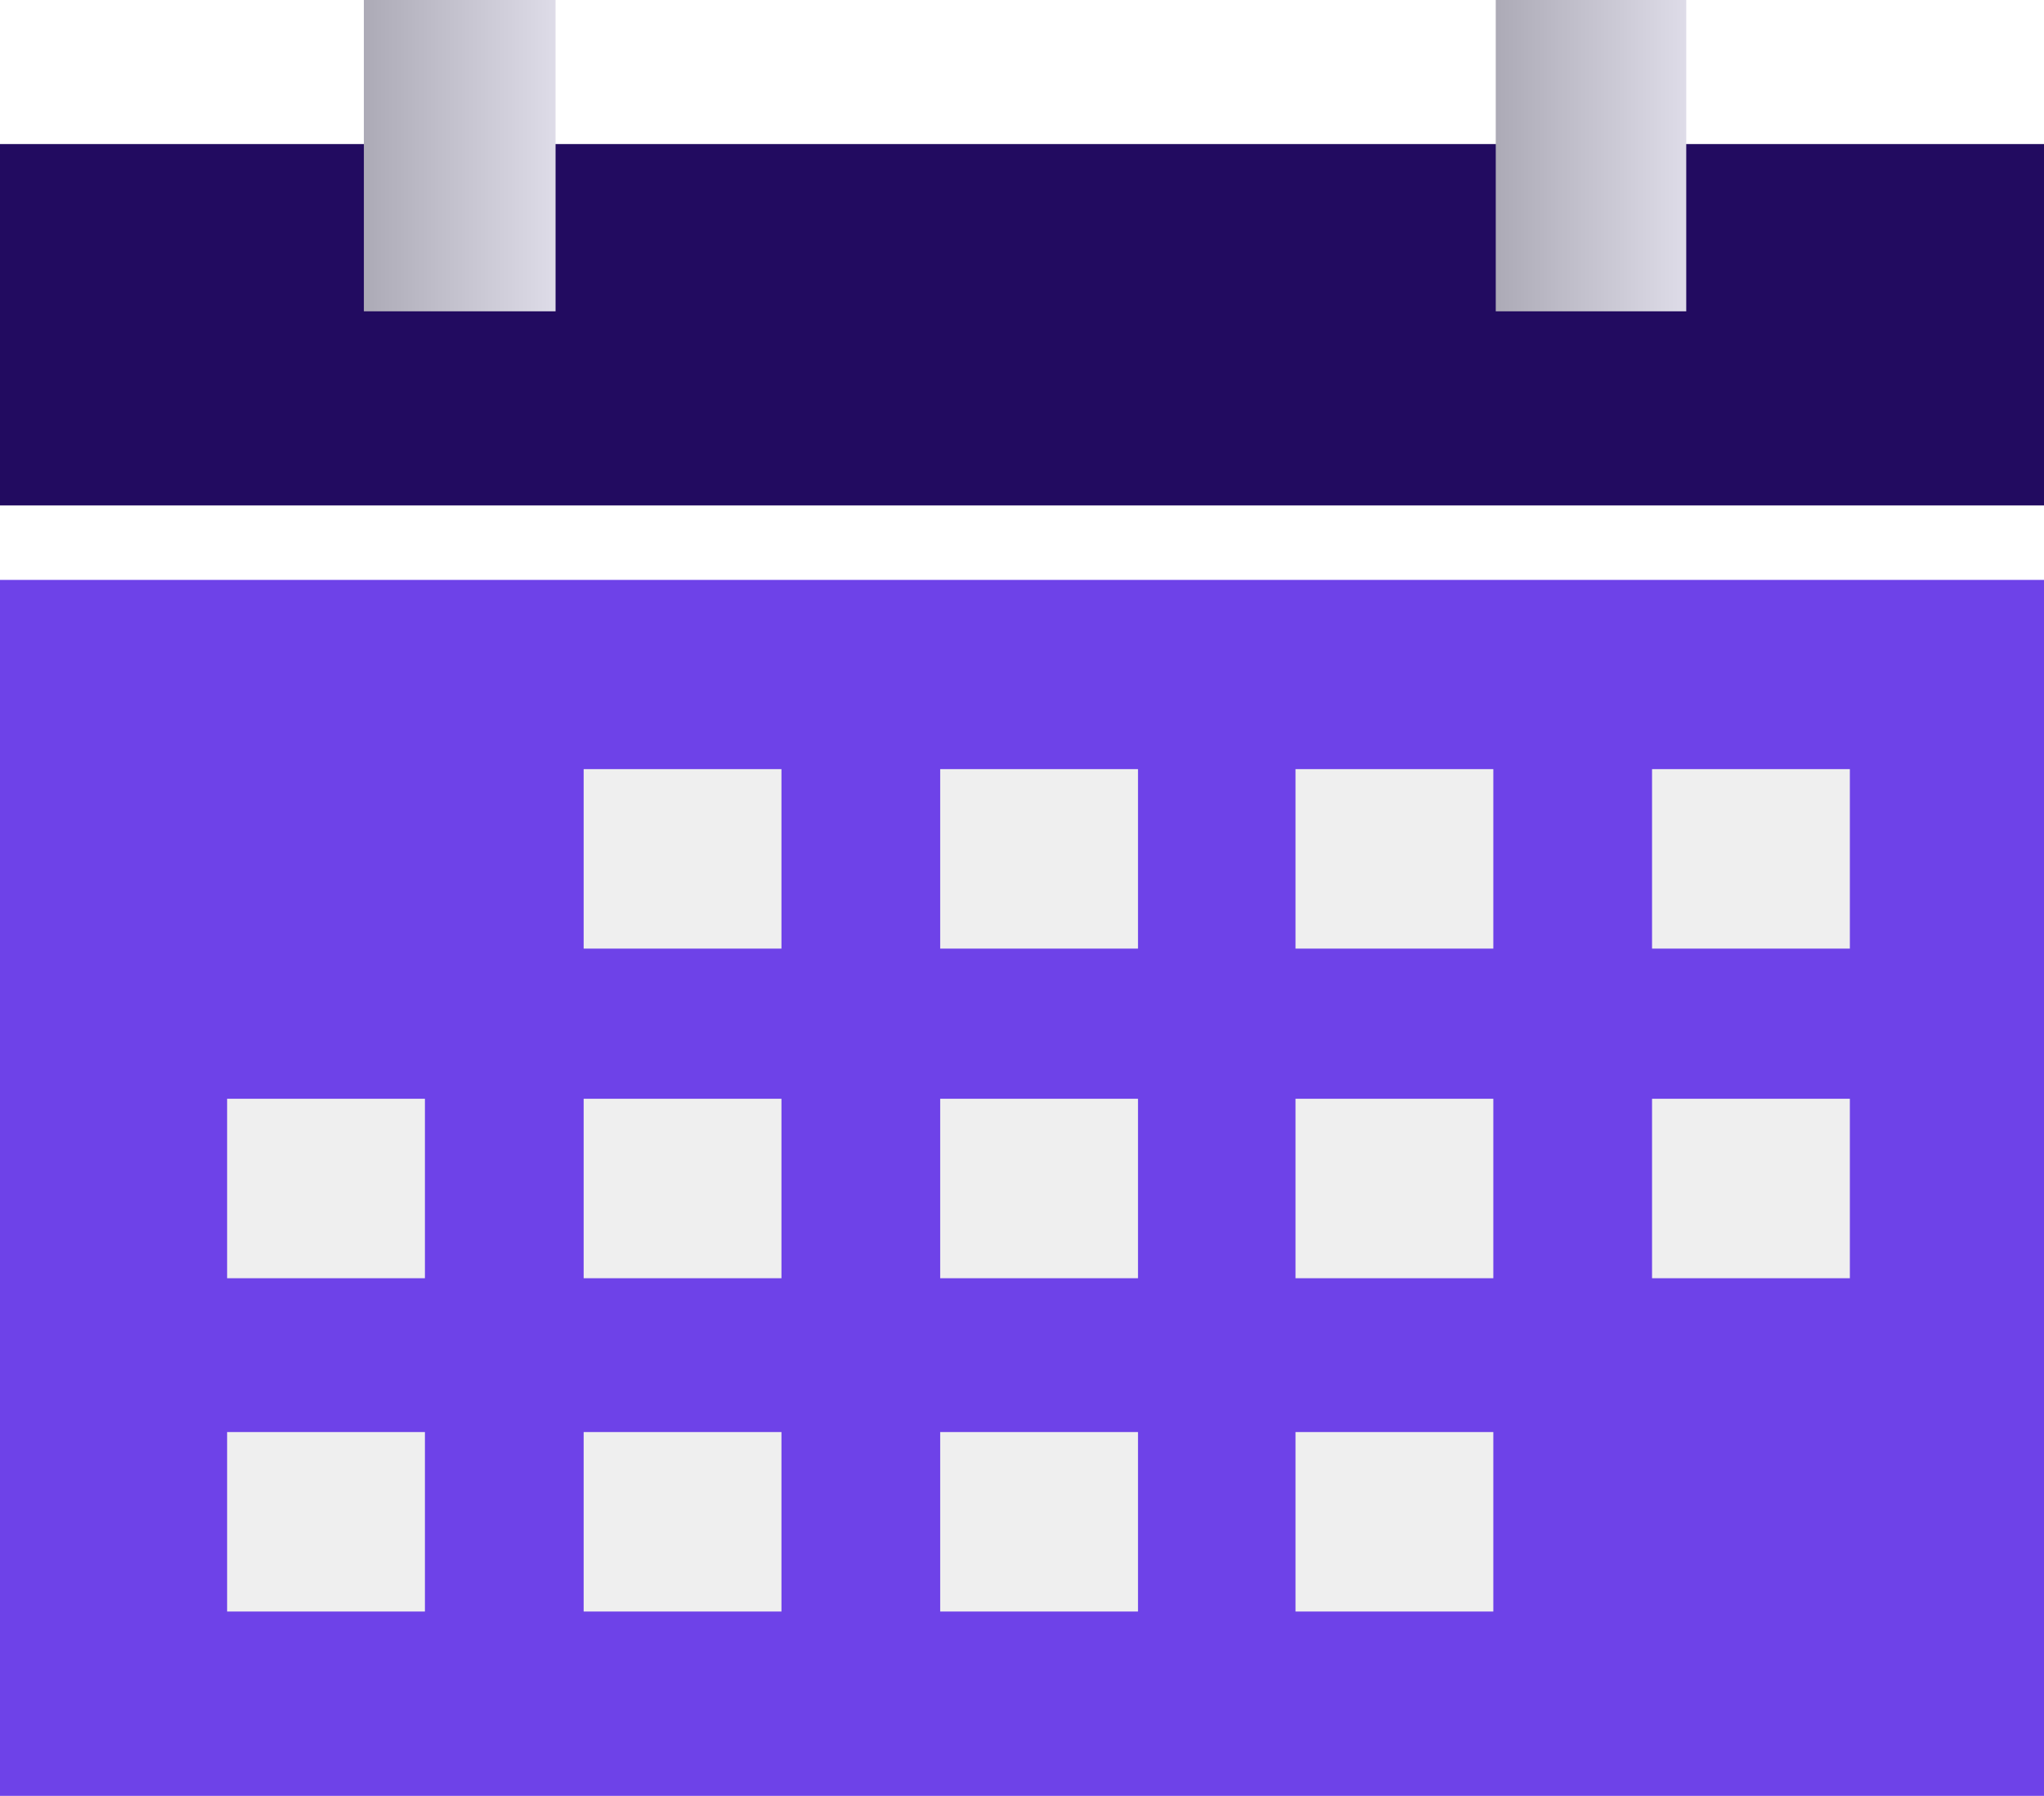
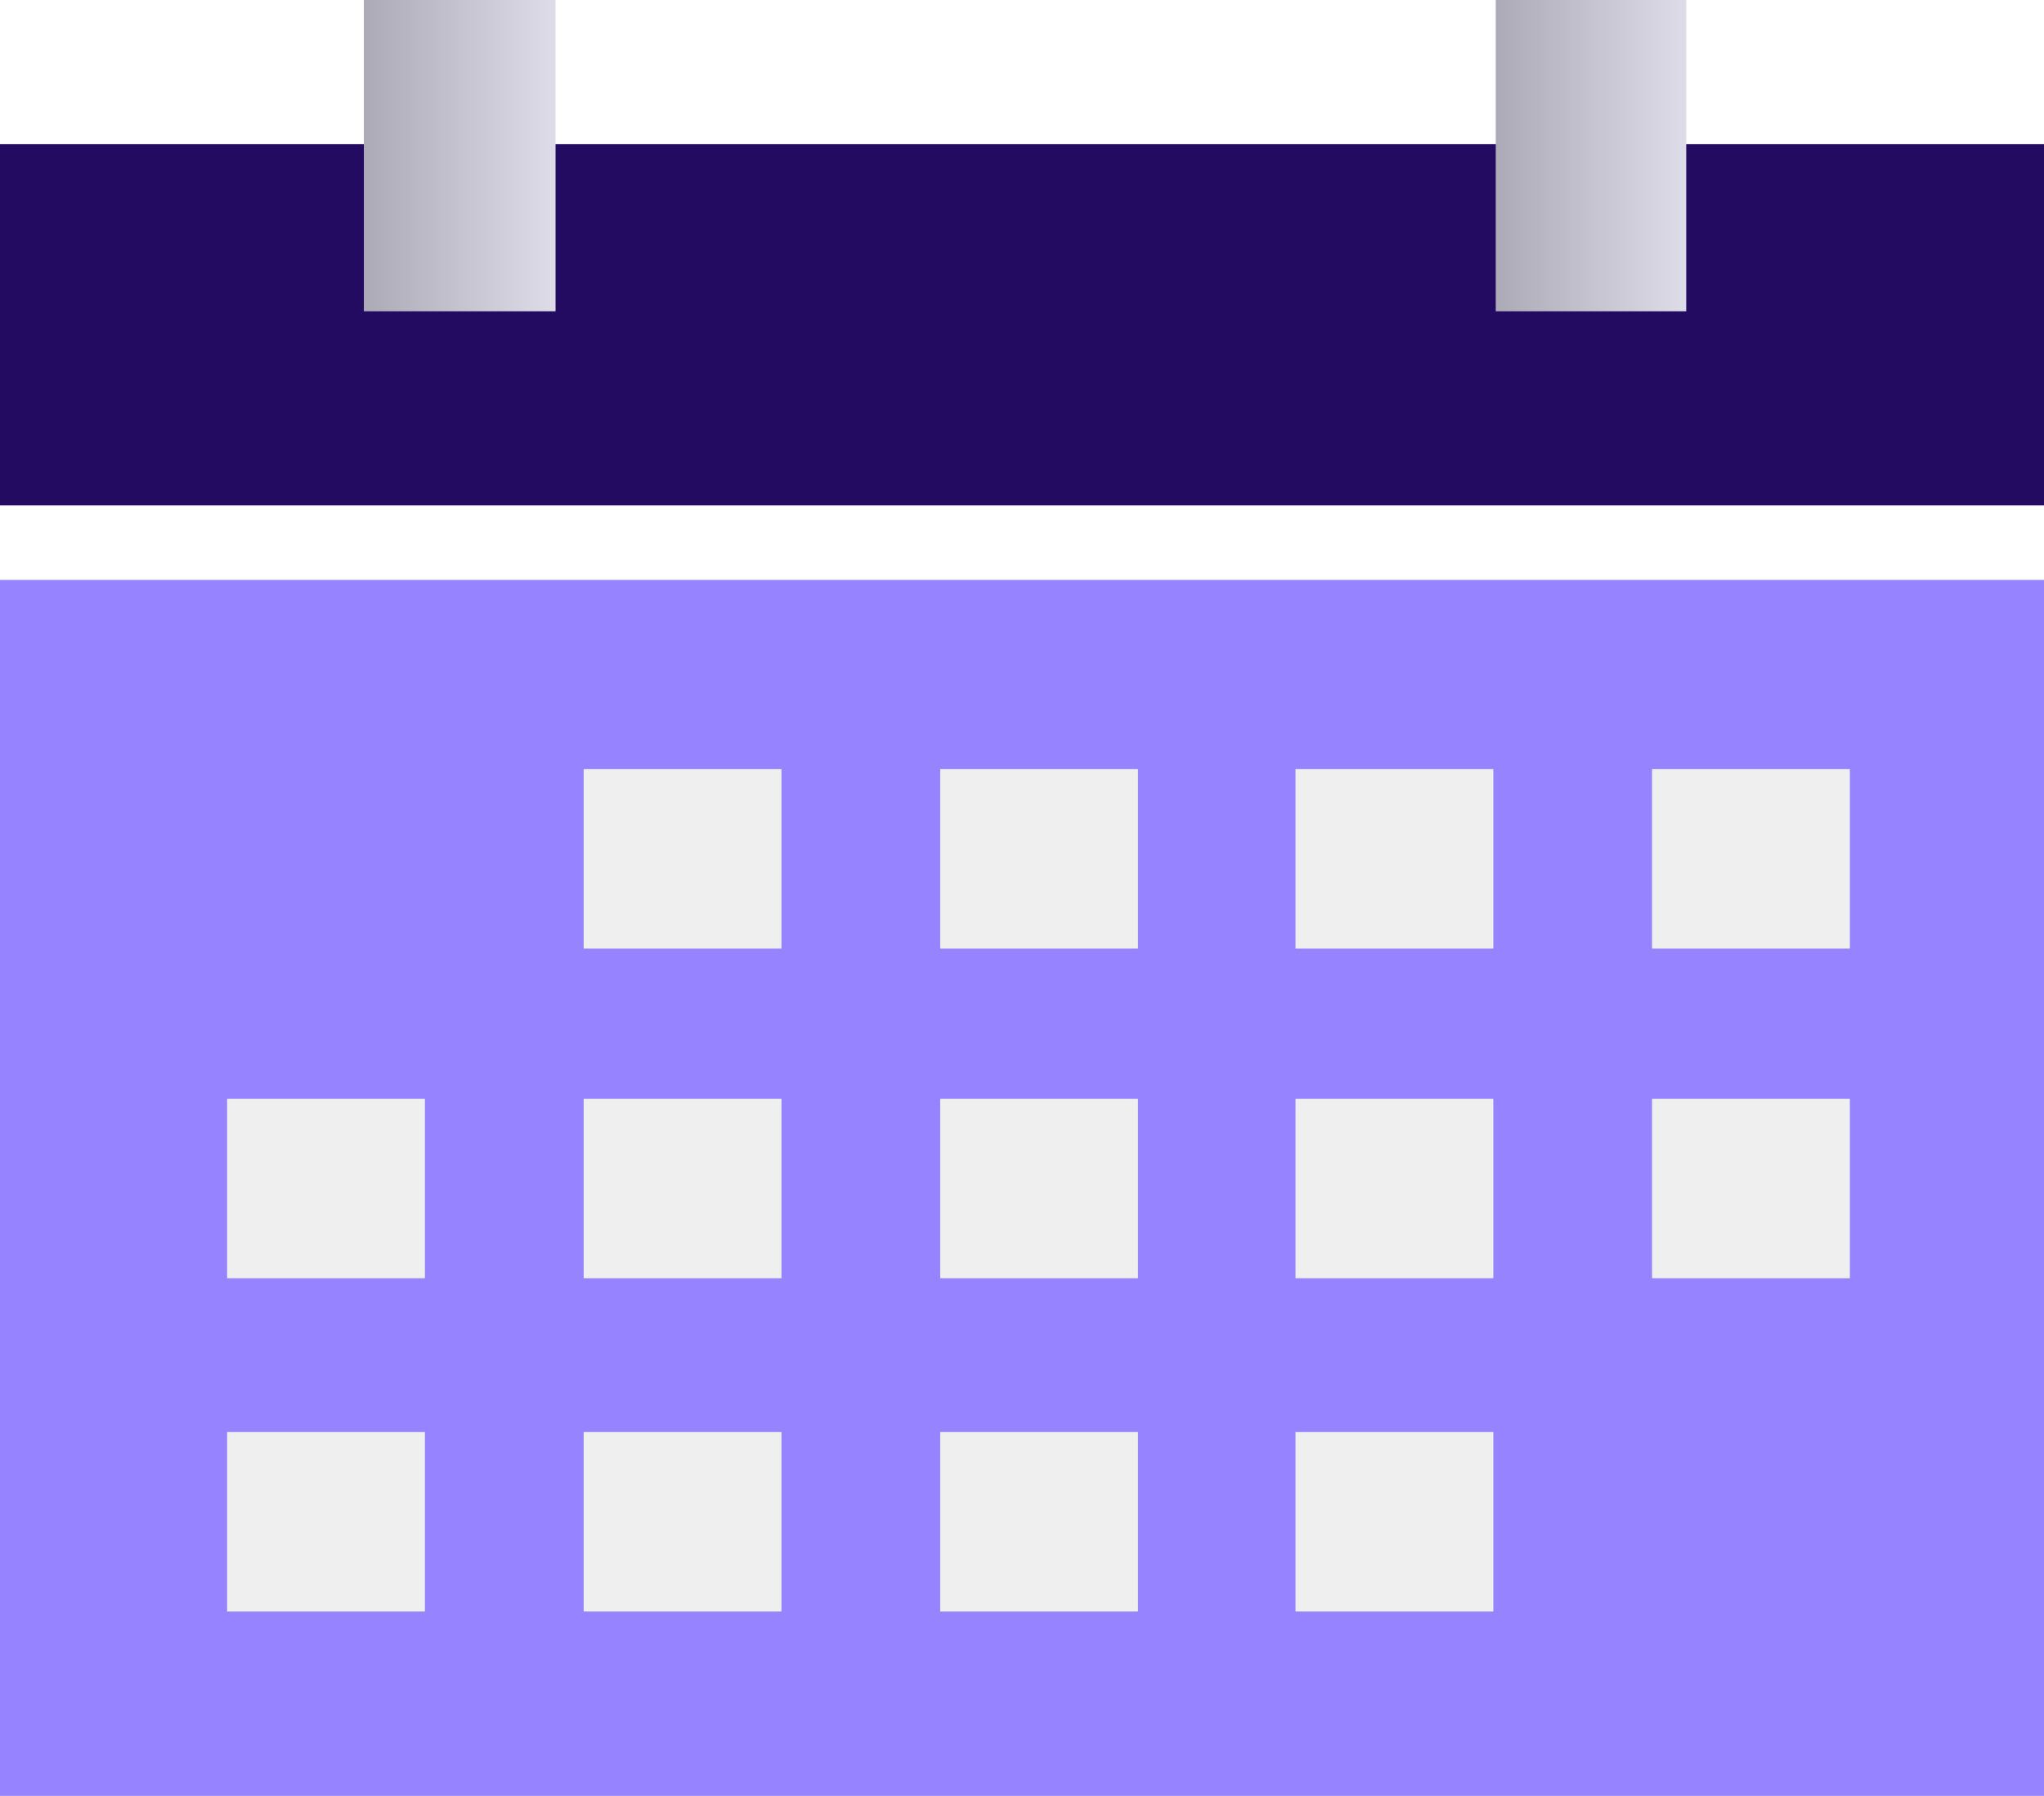
<svg xmlns="http://www.w3.org/2000/svg" xmlns:xlink="http://www.w3.org/1999/xlink" viewBox="0 0 16.74 14.71">
  <defs>
-     <style>.cls-1{fill:#6e42e8;}.cls-2{fill:#220b60;}.cls-3{fill:url(#linear-gradient);}.cls-4{fill:url(#linear-gradient-2);}.cls-5{fill:#efefef;}</style>
+     <style>.cls-1{fill:#9583ff;}.cls-2{fill:#220b60;}.cls-3{fill:url(#linear-gradient);}.cls-4{fill:url(#linear-gradient-2);}.cls-5{fill:#efefef;}</style>
    <linearGradient id="linear-gradient" x1="2.98" y1="1.27" x2="4.55" y2="1.27" gradientUnits="userSpaceOnUse">
      <stop offset="0" stop-color="#acaab6" />
      <stop offset="1" stop-color="#dedce8" />
    </linearGradient>
    <linearGradient id="linear-gradient-2" x1="12.25" y1="1.27" x2="13.81" y2="1.27" xlink:href="#linear-gradient" />
  </defs>
  <g id="Layer_2" data-name="Layer 2">
    <g id="Layer_1-2" data-name="Layer 1">
      <path class="cls-1" d="M0,4.14v.61H0V4.14Zm16.73,0v.61h0V4.14Z" />
      <rect class="cls-1" y="4.75" width="16.74" height="9.96" />
      <rect class="cls-2" y="1.18" width="16.74" height="2.96" />
      <polygon class="cls-3" points="2.98 1.19 2.98 2.55 4.55 2.55 4.55 1.19 4.55 0 2.98 0 2.98 1.19" />
      <polygon class="cls-4" points="13.48 0 12.51 0 12.25 0 12.25 1.19 12.25 2.55 12.51 2.55 13.48 2.55 13.81 2.55 13.81 1.19 13.81 0 13.48 0" />
      <path class="cls-5" d="M6.4,7.77H4.78V6.3H6.4ZM9.32,6.3H7.7V7.77H9.32Zm2.91,0H10.61V7.77h1.62Zm2.92,0H13.53V7.77h1.62ZM3.48,9H1.86v1.47H3.48ZM6.4,9H4.78v1.47H6.4ZM9.32,9H7.7v1.47H9.32Zm2.91,0H10.61v1.47h1.62Zm2.92,0H13.53v1.47h1.62ZM3.48,11.73H1.86V13.2H3.48Zm2.92,0H4.78V13.2H6.4Zm2.92,0H7.7V13.2H9.32Zm2.91,0H10.61V13.2h1.62Z" />
    </g>
  </g>
</svg>
